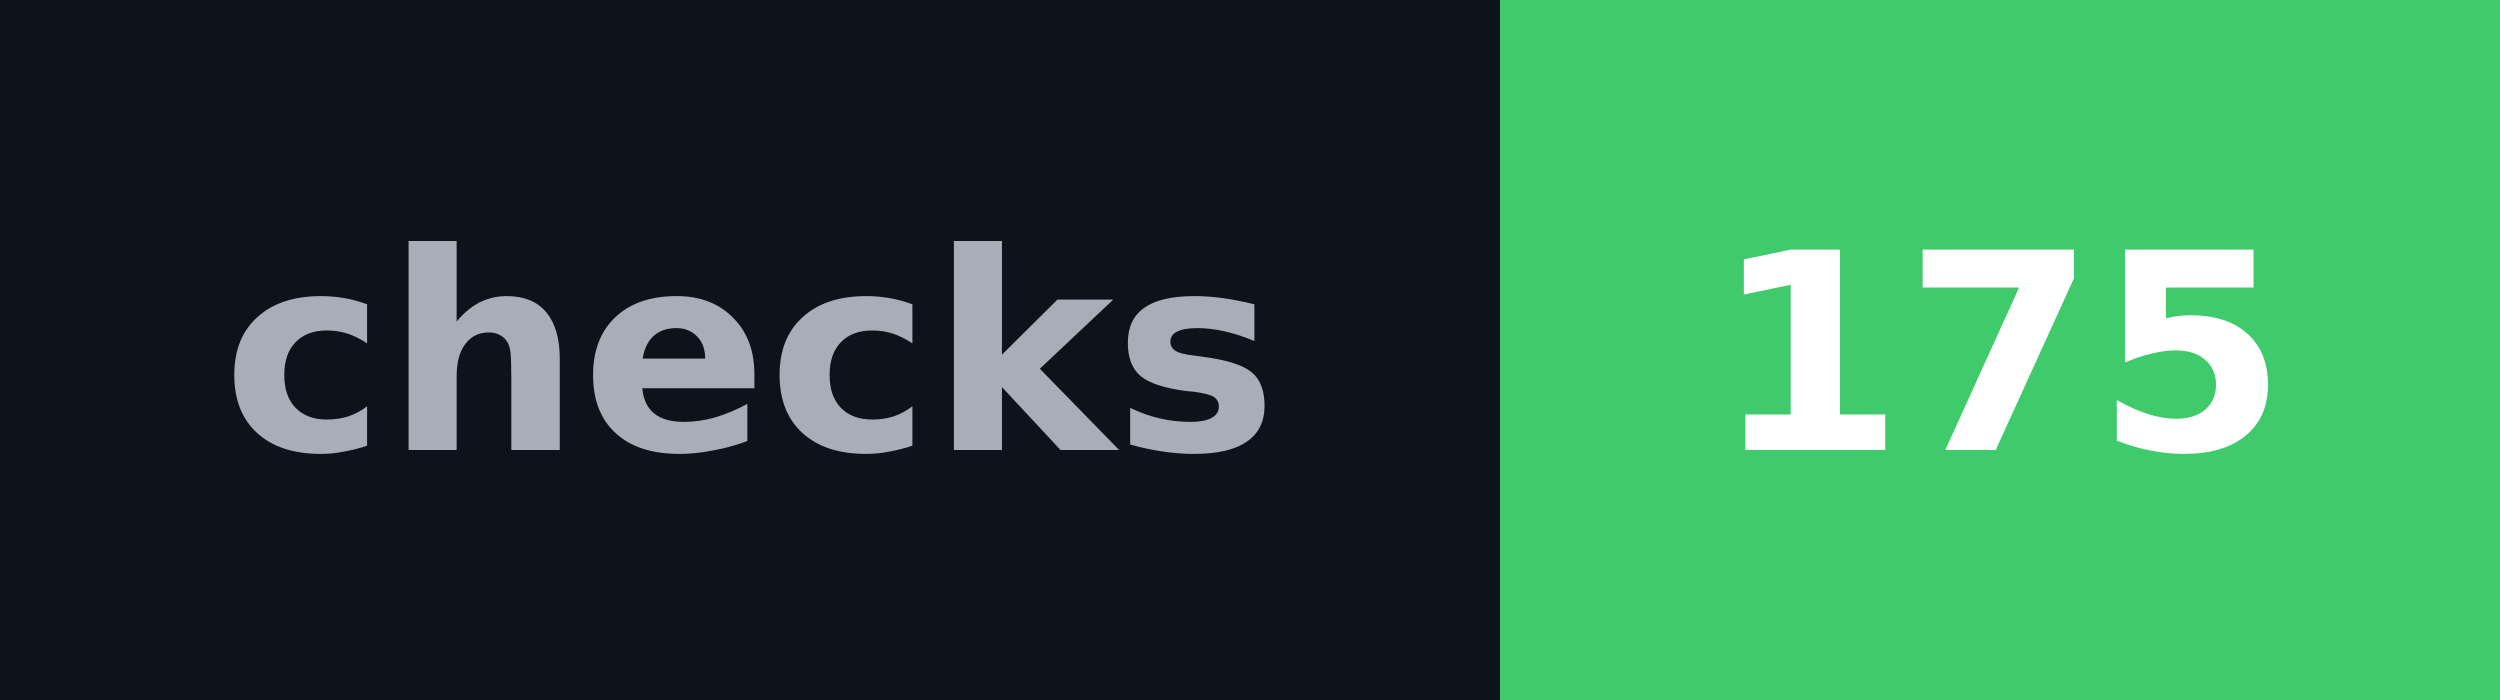
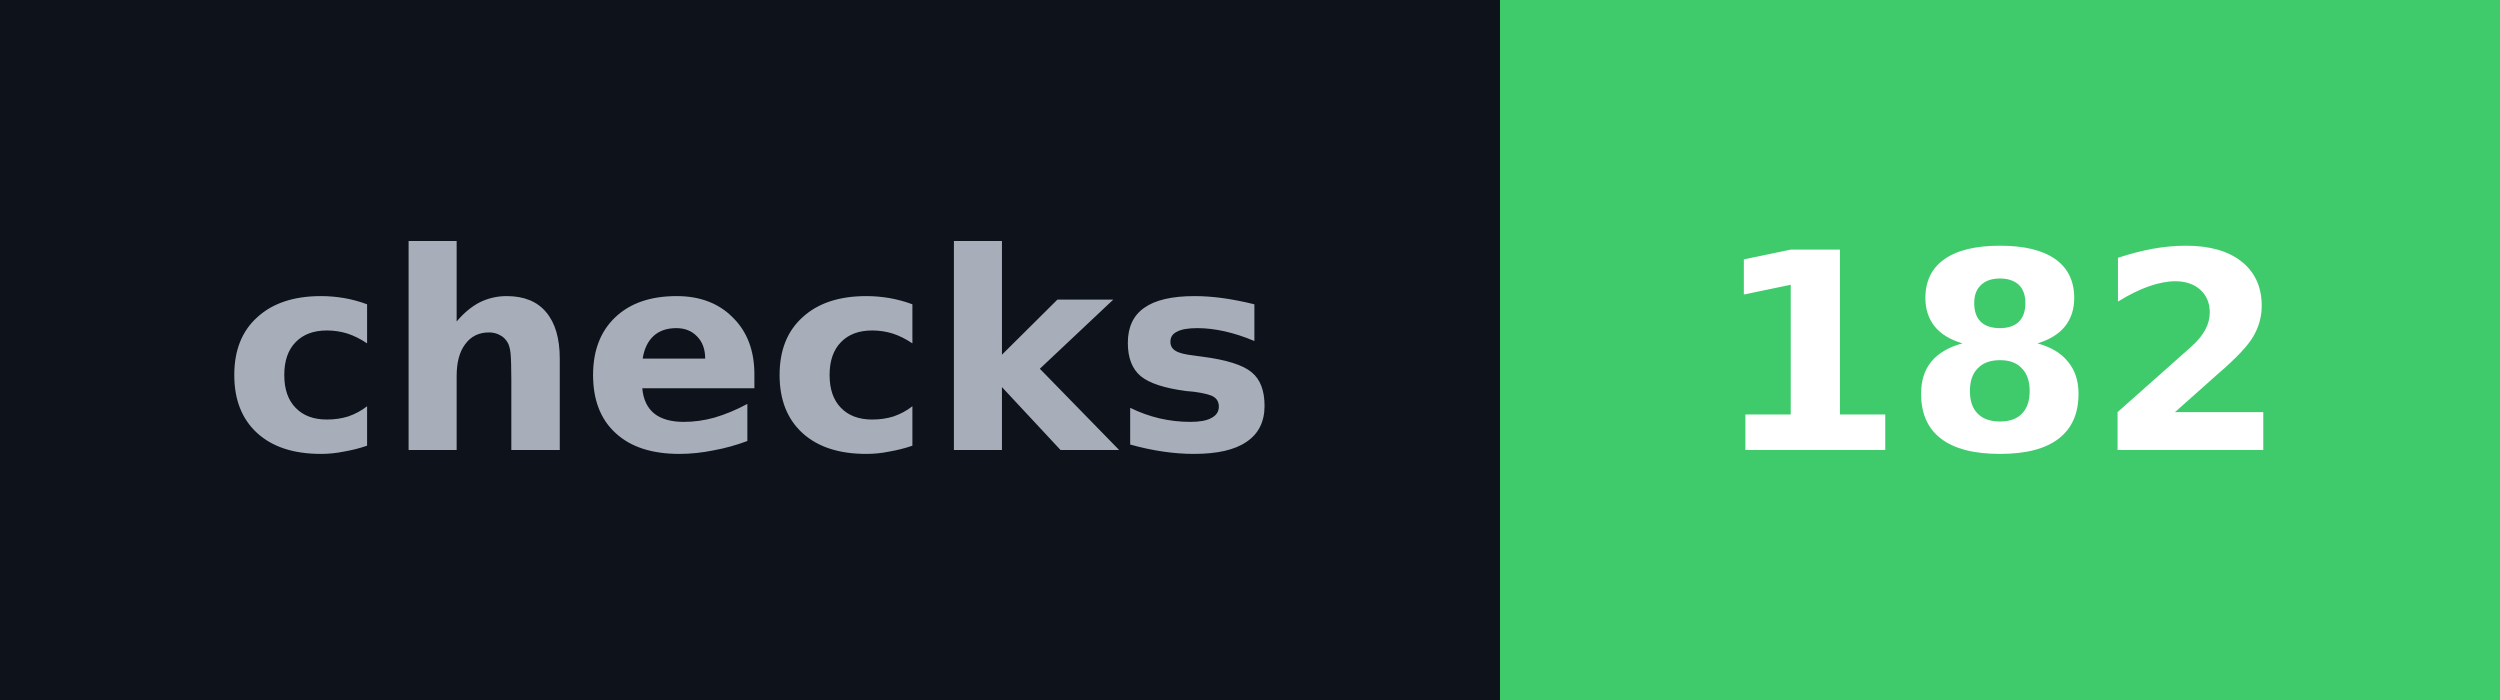
- <svg xmlns="http://www.w3.org/2000/svg" width="100" height="28" role="img" aria-label="checks: 175">
+ <svg xmlns="http://www.w3.org/2000/svg" width="100" height="28" role="img" aria-label="checks: 182">
  <rect width="100" height="28" fill="#0e121a" />
  <rect x="60" width="40" height="28" fill="#3FCB6B" />
  <g fill="#ffffff" font-family="Verdana,DejaVu Sans,Helvetica,Arial,sans-serif" font-size="11" font-weight="600">
    <text x="30.0" y="18" text-anchor="middle" fill="#a7adb9">checks</text>
-     <text x="80.0" y="18" text-anchor="middle">175</text>
+     <text x="80.0" y="18" text-anchor="middle">182</text>
  </g>
</svg>
